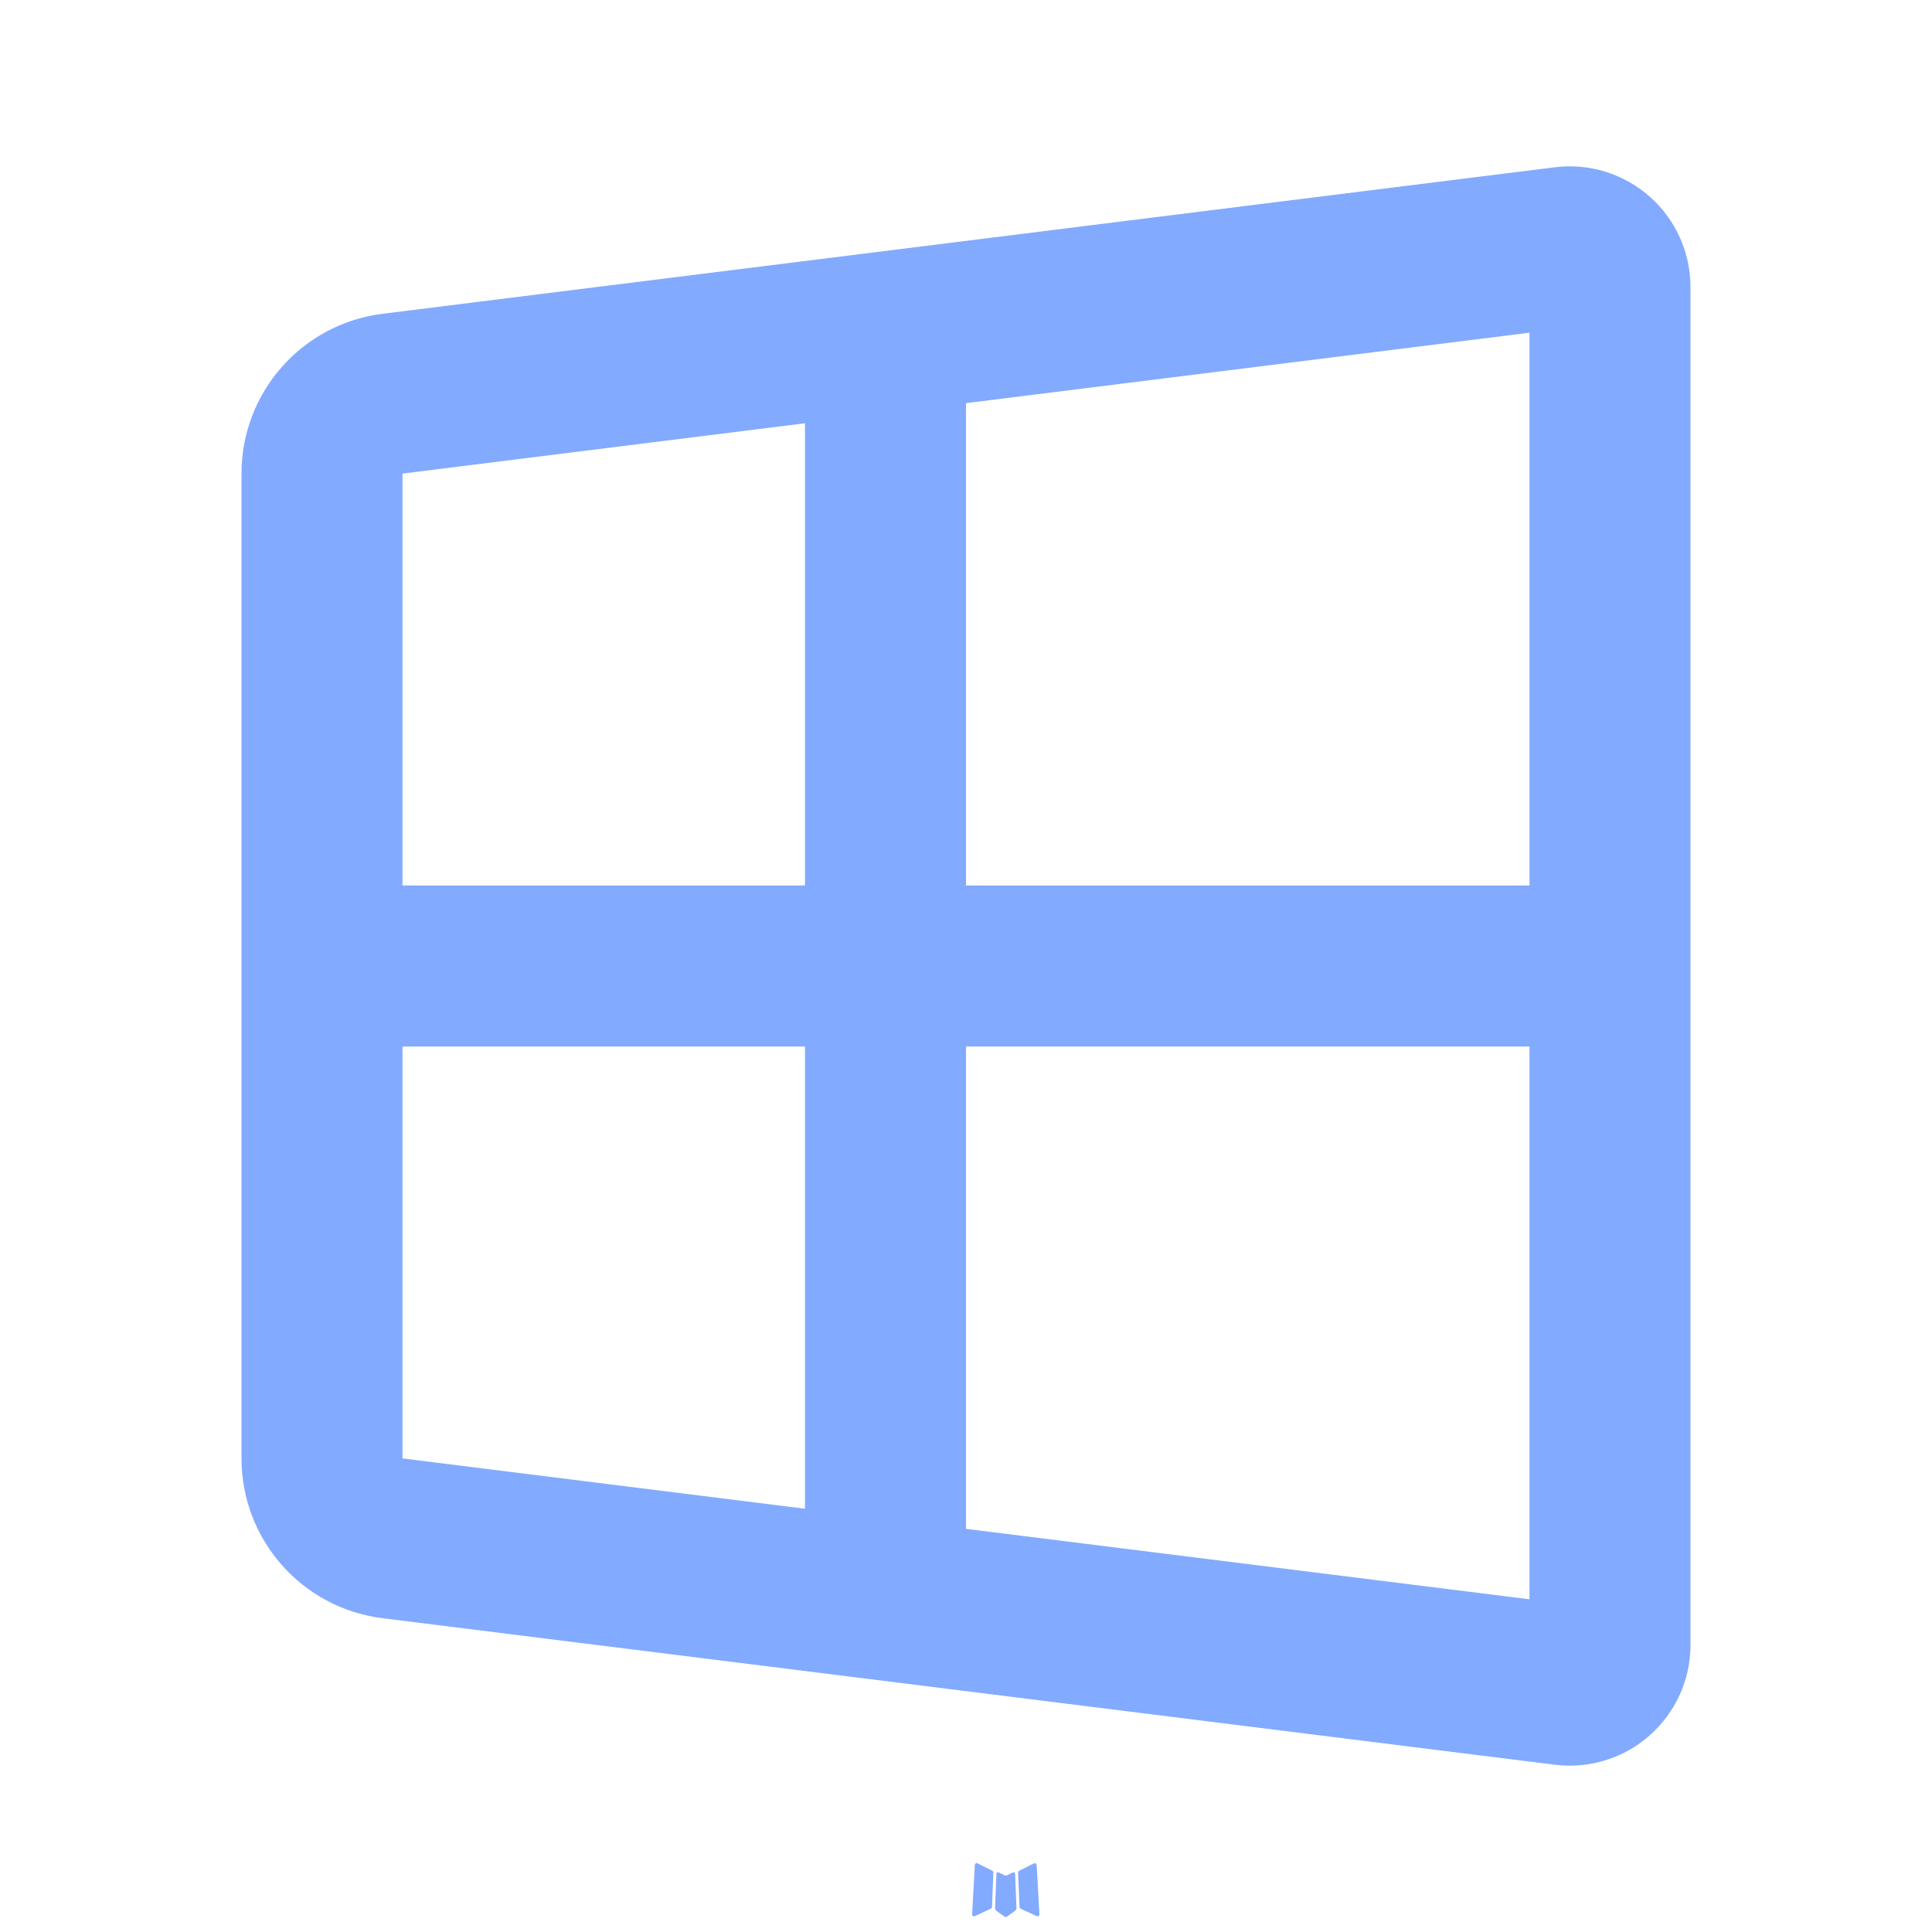
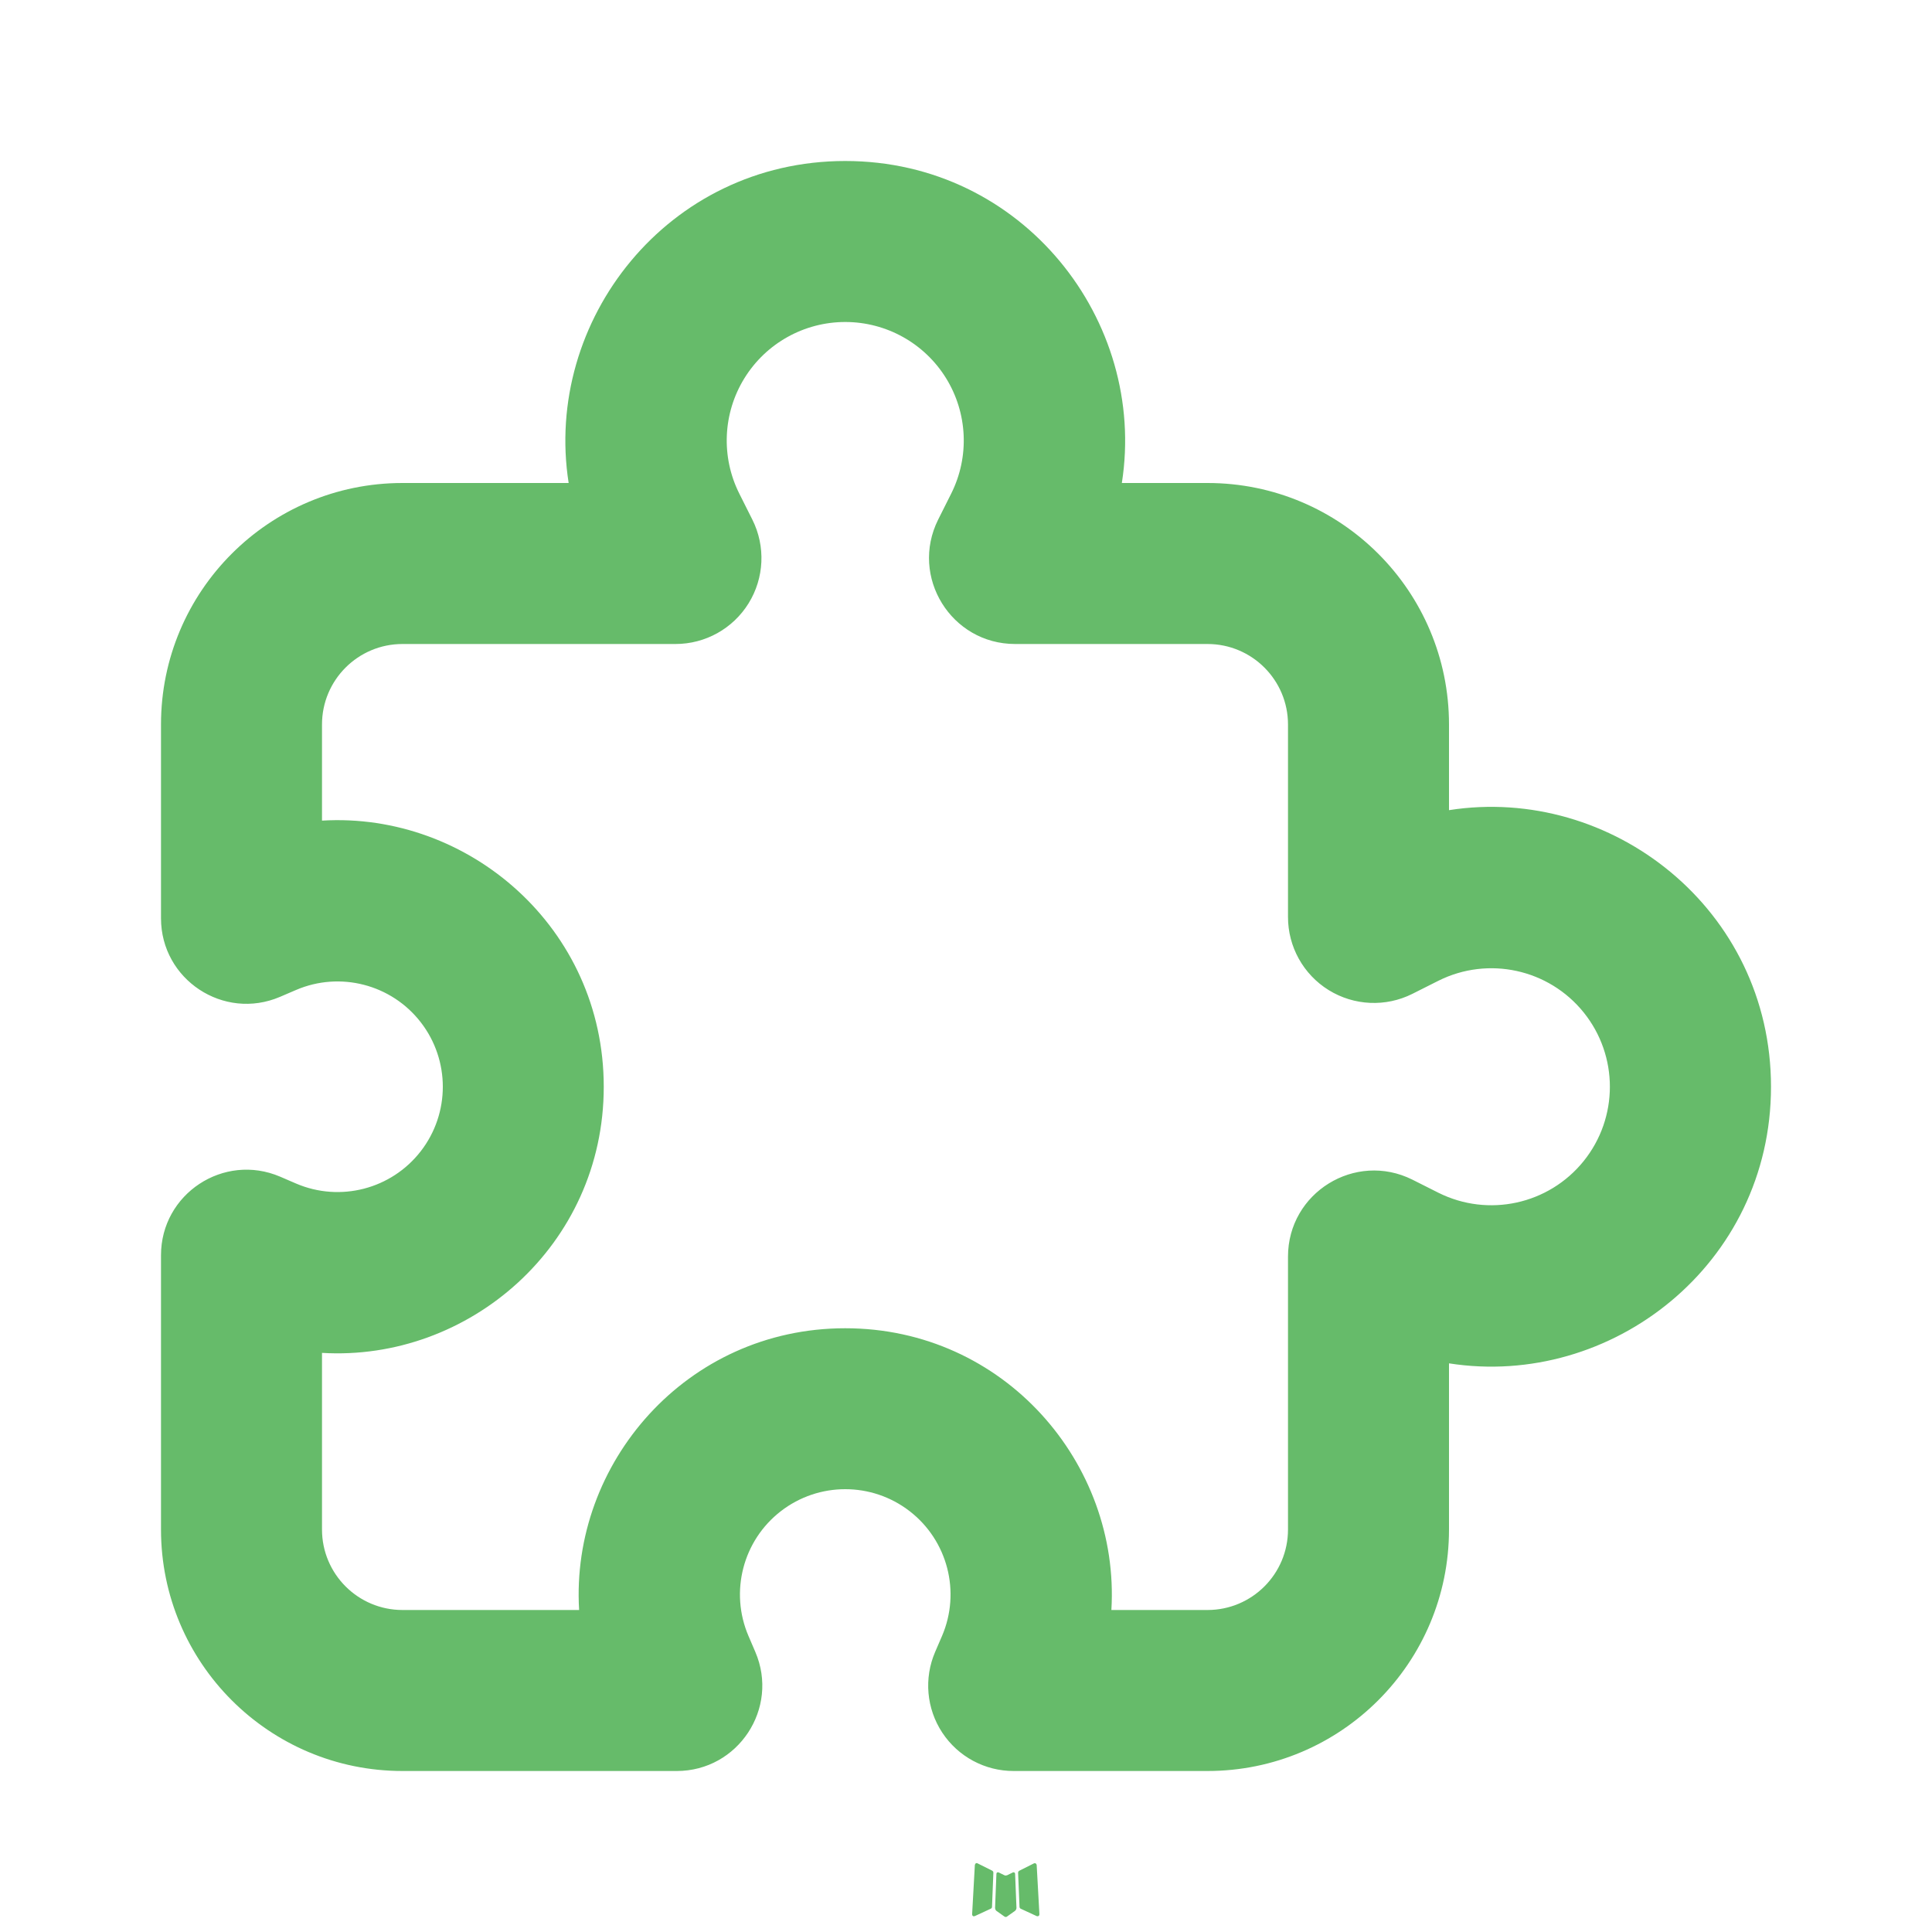
- <svg xmlns="http://www.w3.org/2000/svg" width="16px" height="16px" viewBox="0 0 24 24">
-   <g fill="#82AAFF" fill-rule="evenodd">
+ <svg xmlns="http://www.w3.org/2000/svg" width="32px" height="32px" fill="#66BB6A" viewBox="0 0 24 24">
+   <g fill-rule="evenodd">
    <path d="m12.593 23.258l-.011.002l-.071.035l-.02.004l-.014-.004l-.071-.035q-.016-.005-.024.005l-.004.01l-.017.428l.005.02l.01.013l.104.074l.015.004l.012-.004l.104-.074l.012-.016l.004-.017l-.017-.427q-.004-.016-.017-.018m.265-.113l-.013.002l-.185.093l-.01.01l-.003.011l.018.43l.005.012l.008.007l.201.093q.019.005.029-.008l.004-.014l-.034-.614q-.005-.018-.02-.022m-.715.002a.02.02 0 0 0-.027.006l-.006.014l-.034.614q.001.018.017.024l.015-.002l.201-.093l.01-.008l.004-.011l.017-.43l-.003-.012l-.01-.01z" />
-     <path d="m10 5.258l-5 .625V11h5zm2-.25V11h7V4.133zM10 13H5v5.117l5 .625zm2 5.992V13h7v6.867zM3 5.882v12.235a2 2 0 0 0 1.752 1.985l14.562 1.82A1.5 1.5 0 0 0 21 20.434V3.566a1.5 1.5 0 0 0-1.686-1.488L4.752 3.898A2 2 0 0 0 3 5.883Z" />
+     <path d="M10.5 4a1.472 1.472 0 0 0-1.317 2.13l.163.325A1.067 1.067 0 0 1 8.39 8H5a1 1 0 0 0-1 1v1.194c1.82-.109 3.5 1.331 3.5 3.306S5.82 16.915 4 16.806V19a1 1 0 0 0 1 1h2.194c-.109-1.82 1.331-3.5 3.306-3.5s3.415 1.68 3.306 3.5H15a1 1 0 0 0 1-1v-3.39c0-.794.835-1.31 1.545-.956l.324.163a1.472 1.472 0 1 0 0-2.634l-.324.163A1.067 1.067 0 0 1 16 11.39V9a1 1 0 0 0-1-1h-2.39c-.794 0-1.31-.835-.956-1.545l.163-.325A1.472 1.472 0 0 0 10.5 4M7.064 6c-.316-2.017 1.23-4 3.436-4s3.752 1.983 3.436 4H15a3 3 0 0 1 3 3v1.064c2.017-.316 4 1.23 4 3.436s-1.983 3.752-4 3.436V19a3 3 0 0 1-3 3h-2.407a1.06 1.06 0 0 1-.976-1.48l.085-.197a1.308 1.308 0 1 0-2.404 0l.085.198c.3.7-.214 1.479-.976 1.479H5a3 3 0 0 1-3-3v-3.407c0-.762.779-1.276 1.48-.976l.197.085a1.308 1.308 0 1 0 0-2.404l-.198.085c-.7.3-1.479-.214-1.479-.976V9a3 3 0 0 1 3-3z" />
  </g>
</svg>
